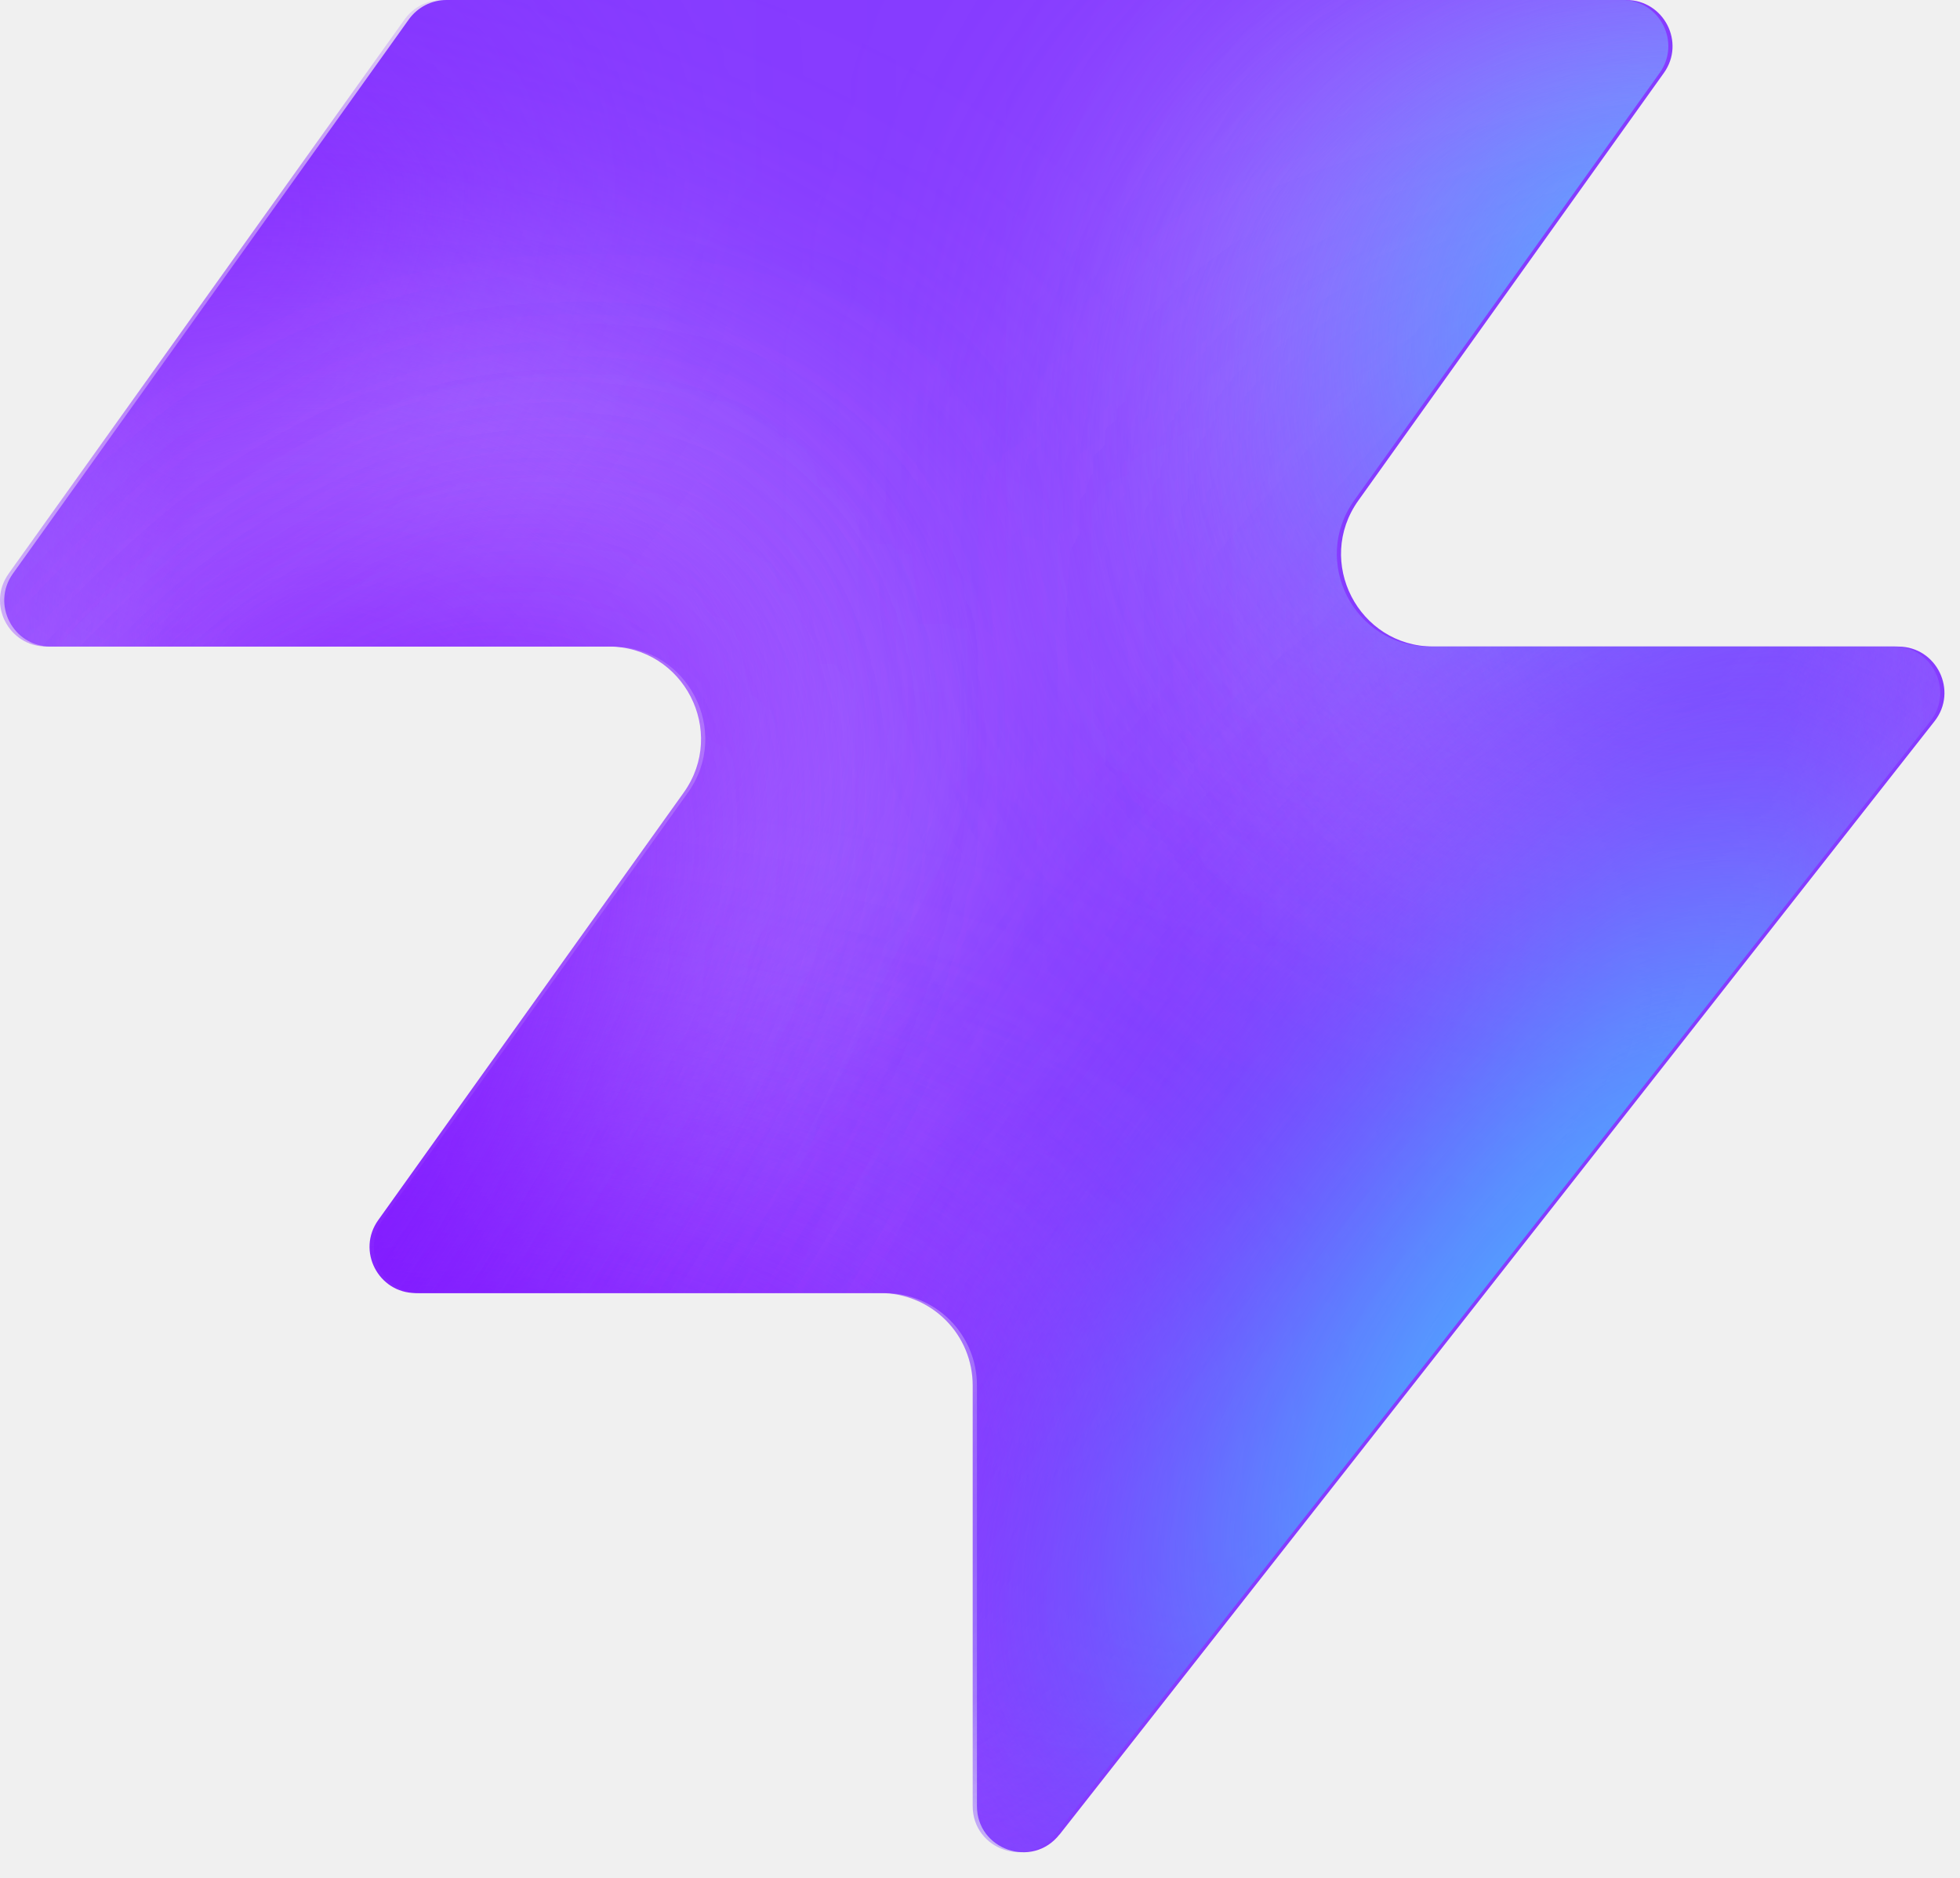
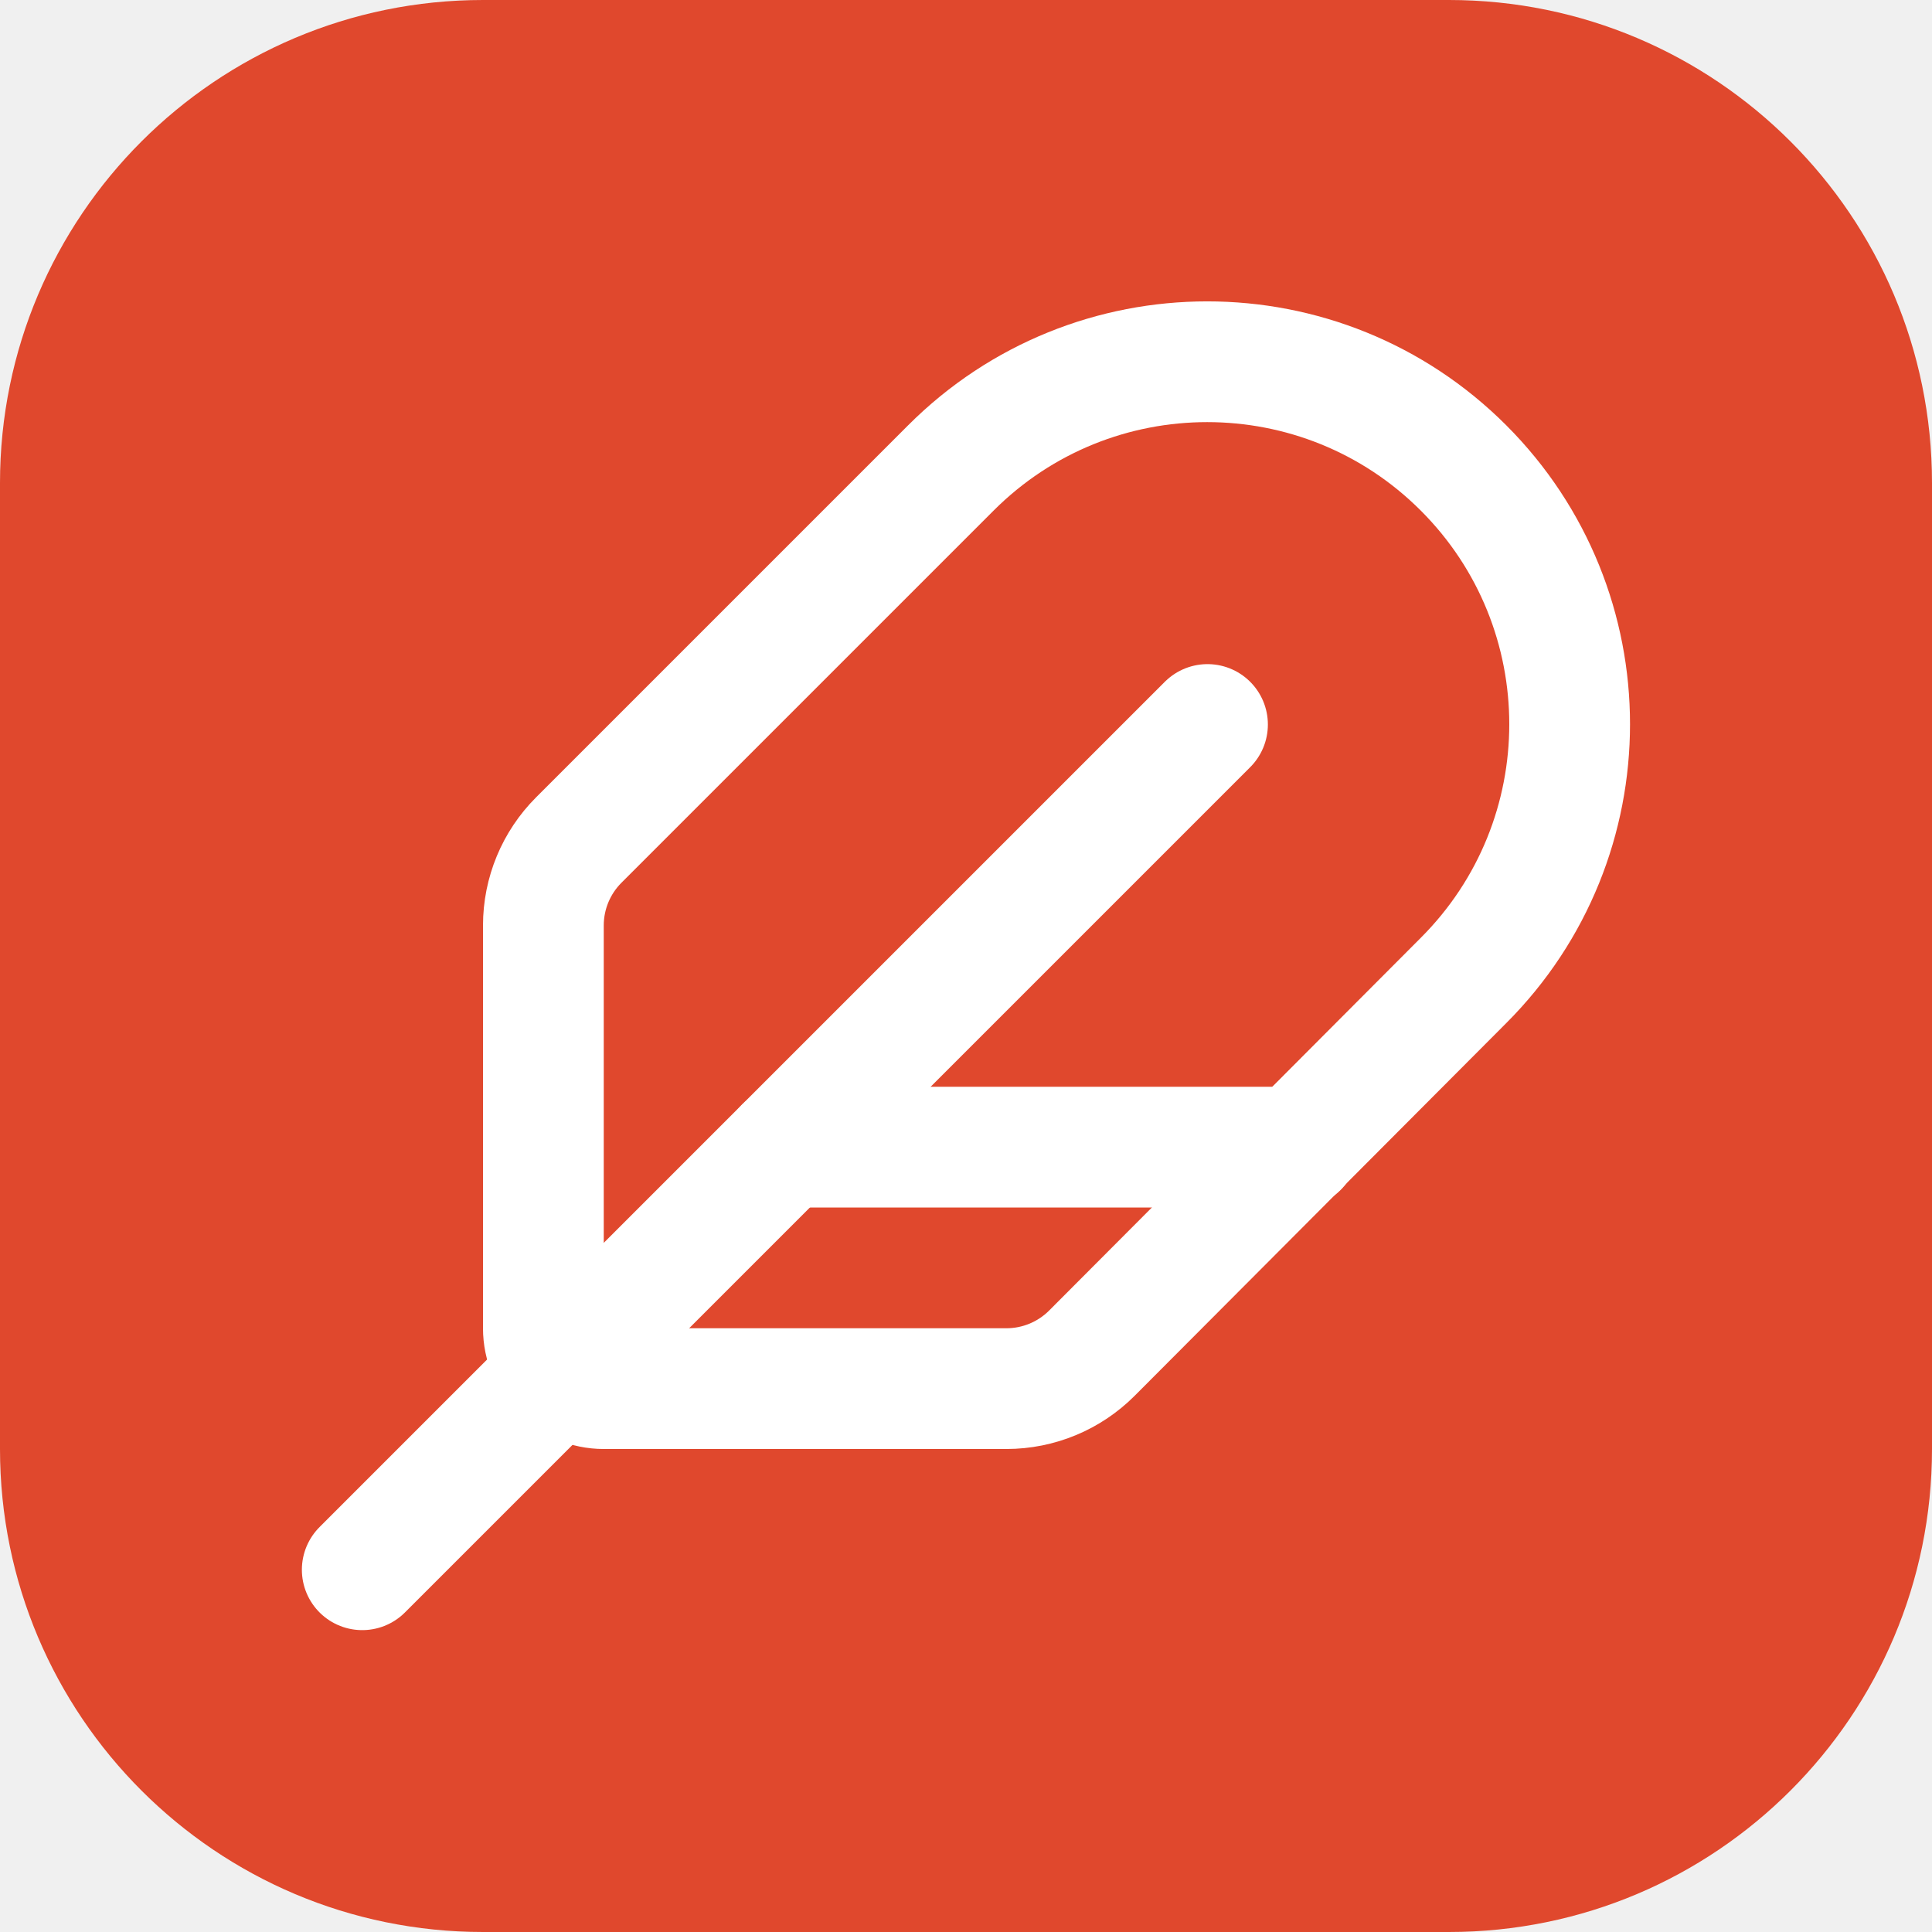
- <svg xmlns="http://www.w3.org/2000/svg" width="48" height="46" fill="none" viewBox="0 0 48 46">
-   <path fill="#863bff" d="M25.946 44.938c-.664.845-2.021.375-2.021-.698V33.937a2.26 2.26 0 0 0-2.262-2.262H10.287c-.92 0-1.456-1.04-.92-1.788l7.48-10.471c1.07-1.497 0-3.578-1.842-3.578H1.237c-.92 0-1.456-1.04-.92-1.788L10.013.474c.214-.297.556-.474.92-.474h28.894c.92 0 1.456 1.04.92 1.788l-7.48 10.471c-1.07 1.498 0 3.579 1.842 3.579h11.377c.943 0 1.473 1.088.89 1.83L25.947 44.94z" style="fill:#863bff;fill:color(display-p3 .525 .23 1);fill-opacity:1" />
-   <mask id="a" width="48" height="46" x="0" y="0" maskUnits="userSpaceOnUse" style="mask-type:alpha">
-     <path fill="#000" d="M25.842 44.938c-.664.844-2.021.375-2.021-.698V33.937a2.26 2.26 0 0 0-2.262-2.262H10.183c-.92 0-1.456-1.04-.92-1.788l7.48-10.471c1.07-1.498 0-3.579-1.842-3.579H1.133c-.92 0-1.456-1.04-.92-1.787L9.91.473c.214-.297.556-.474.92-.474h28.894c.92 0 1.456 1.04.92 1.788l-7.48 10.471c-1.07 1.498 0 3.578 1.842 3.578h11.377c.943 0 1.473 1.088.89 1.832L25.843 44.94z" style="fill:#000;fill-opacity:1" />
-   </mask>
-   <g mask="url(#a)">
-     <g filter="url(#b)">
-       <ellipse cx="5.508" cy="14.704" fill="#ede6ff" rx="5.508" ry="14.704" style="fill:#ede6ff;fill:color(display-p3 .927 .903 1);fill-opacity:1" transform="matrix(.00324 1 1 -.00324 -4.47 31.516)" />
-     </g>
-     <g filter="url(#c)">
-       <ellipse cx="10.399" cy="29.851" fill="#ede6ff" rx="10.399" ry="29.851" style="fill:#ede6ff;fill:color(display-p3 .927 .903 1);fill-opacity:1" transform="matrix(.00324 1 1 -.00324 -39.328 7.883)" />
-     </g>
-     <g filter="url(#d)">
-       <ellipse cx="5.508" cy="30.487" fill="#7e14ff" rx="5.508" ry="30.487" style="fill:#7e14ff;fill:color(display-p3 .492 .077 1);fill-opacity:1" transform="rotate(89.814 -25.913 -14.639)scale(1 -1)" />
-     </g>
-     <g filter="url(#e)">
-       <ellipse cx="5.508" cy="30.599" fill="#7e14ff" rx="5.508" ry="30.599" style="fill:#7e14ff;fill:color(display-p3 .492 .077 1);fill-opacity:1" transform="rotate(89.814 -32.644 -3.334)scale(1 -1)" />
-     </g>
-     <g filter="url(#f)">
-       <ellipse cx="5.508" cy="30.599" fill="#7e14ff" rx="5.508" ry="30.599" style="fill:#7e14ff;fill:color(display-p3 .492 .077 1);fill-opacity:1" transform="matrix(.00324 1 1 -.00324 -34.34 30.47)" />
-     </g>
-     <g filter="url(#g)">
-       <ellipse cx="14.072" cy="22.078" fill="#ede6ff" rx="14.072" ry="22.078" style="fill:#ede6ff;fill:color(display-p3 .927 .903 1);fill-opacity:1" transform="rotate(93.35 24.506 48.493)scale(-1 1)" />
-     </g>
-     <g filter="url(#h)">
-       <ellipse cx="3.47" cy="21.501" fill="#7e14ff" rx="3.47" ry="21.501" style="fill:#7e14ff;fill:color(display-p3 .492 .077 1);fill-opacity:1" transform="rotate(89.009 28.708 47.59)scale(-1 1)" />
-     </g>
-     <g filter="url(#i)">
-       <ellipse cx="3.47" cy="21.501" fill="#7e14ff" rx="3.47" ry="21.501" style="fill:#7e14ff;fill:color(display-p3 .492 .077 1);fill-opacity:1" transform="rotate(89.009 28.708 47.59)scale(-1 1)" />
-     </g>
-     <g filter="url(#j)">
-       <ellipse cx=".387" cy="8.972" fill="#7e14ff" rx="4.407" ry="29.108" style="fill:#7e14ff;fill:color(display-p3 .492 .077 1);fill-opacity:1" transform="rotate(39.51 .387 8.972)" />
-     </g>
-     <g filter="url(#k)">
-       <ellipse cx="47.523" cy="-6.092" fill="#7e14ff" rx="4.407" ry="29.108" style="fill:#7e14ff;fill:color(display-p3 .492 .077 1);fill-opacity:1" transform="rotate(37.892 47.523 -6.092)" />
-     </g>
-     <g filter="url(#l)">
-       <ellipse cx="41.412" cy="6.333" fill="#47bfff" rx="5.971" ry="9.665" style="fill:#47bfff;fill:color(display-p3 .28 .748 1);fill-opacity:1" transform="rotate(37.892 41.412 6.333)" />
-     </g>
-     <g filter="url(#m)">
-       <ellipse cx="-1.879" cy="38.332" fill="#7e14ff" rx="4.407" ry="29.108" style="fill:#7e14ff;fill:color(display-p3 .492 .077 1);fill-opacity:1" transform="rotate(37.892 -1.88 38.332)" />
-     </g>
-     <g filter="url(#n)">
-       <ellipse cx="-1.879" cy="38.332" fill="#7e14ff" rx="4.407" ry="29.108" style="fill:#7e14ff;fill:color(display-p3 .492 .077 1);fill-opacity:1" transform="rotate(37.892 -1.88 38.332)" />
-     </g>
-     <g filter="url(#o)">
-       <ellipse cx="35.651" cy="29.907" fill="#7e14ff" rx="4.407" ry="29.108" style="fill:#7e14ff;fill:color(display-p3 .492 .077 1);fill-opacity:1" transform="rotate(37.892 35.651 29.907)" />
-     </g>
-     <g filter="url(#p)">
-       <ellipse cx="38.418" cy="32.4" fill="#47bfff" rx="5.971" ry="15.297" style="fill:#47bfff;fill:color(display-p3 .28 .748 1);fill-opacity:1" transform="rotate(37.892 38.418 32.4)" />
-     </g>
+ <svg xmlns="http://www.w3.org/2000/svg" width="32" height="32" viewBox="0 0 32 32" fill="none">
+   <rect width="32" height="32" rx="8" fill="#e0482d" style="fill: oklch(0.585 0.196 30)" />
+   <g transform="translate(4 4)" stroke="#ffffff" stroke-width="2" stroke-linecap="round" stroke-linejoin="round">
+     <path d="M12.67 19a2 2 0 0 0 1.416-.588l6.154-6.172a6 6 0 0 0-8.49-8.49L5.586 9.914A2 2 0 0 0 5 11.328V18a1 1 0 0 0 1 1z" />
+     <path d="M16 8 2 22" />
+     <path d="M17.5 15H9" />
  </g>
-   <defs>
-     <filter id="b" width="60.045" height="41.654" x="-19.77" y="16.149" color-interpolation-filters="sRGB" filterUnits="userSpaceOnUse">
-       <feFlood flood-opacity="0" result="BackgroundImageFix" />
-       <feBlend in="SourceGraphic" in2="BackgroundImageFix" result="shape" />
-       <feGaussianBlur result="effect1_foregroundBlur_2002_17158" stdDeviation="7.659" />
-     </filter>
-     <filter id="c" width="90.34" height="51.437" x="-54.613" y="-7.533" color-interpolation-filters="sRGB" filterUnits="userSpaceOnUse">
-       <feFlood flood-opacity="0" result="BackgroundImageFix" />
-       <feBlend in="SourceGraphic" in2="BackgroundImageFix" result="shape" />
-       <feGaussianBlur result="effect1_foregroundBlur_2002_17158" stdDeviation="7.659" />
-     </filter>
-     <filter id="d" width="79.355" height="29.4" x="-49.64" y="2.03" color-interpolation-filters="sRGB" filterUnits="userSpaceOnUse">
-       <feFlood flood-opacity="0" result="BackgroundImageFix" />
-       <feBlend in="SourceGraphic" in2="BackgroundImageFix" result="shape" />
-       <feGaussianBlur result="effect1_foregroundBlur_2002_17158" stdDeviation="4.596" />
-     </filter>
-     <filter id="e" width="79.579" height="29.4" x="-45.045" y="20.029" color-interpolation-filters="sRGB" filterUnits="userSpaceOnUse">
-       <feFlood flood-opacity="0" result="BackgroundImageFix" />
-       <feBlend in="SourceGraphic" in2="BackgroundImageFix" result="shape" />
-       <feGaussianBlur result="effect1_foregroundBlur_2002_17158" stdDeviation="4.596" />
-     </filter>
-     <filter id="f" width="79.579" height="29.4" x="-43.513" y="21.178" color-interpolation-filters="sRGB" filterUnits="userSpaceOnUse">
-       <feFlood flood-opacity="0" result="BackgroundImageFix" />
-       <feBlend in="SourceGraphic" in2="BackgroundImageFix" result="shape" />
-       <feGaussianBlur result="effect1_foregroundBlur_2002_17158" stdDeviation="4.596" />
-     </filter>
-     <filter id="g" width="74.749" height="58.852" x="15.756" y="-17.901" color-interpolation-filters="sRGB" filterUnits="userSpaceOnUse">
-       <feFlood flood-opacity="0" result="BackgroundImageFix" />
-       <feBlend in="SourceGraphic" in2="BackgroundImageFix" result="shape" />
-       <feGaussianBlur result="effect1_foregroundBlur_2002_17158" stdDeviation="7.659" />
-     </filter>
-     <filter id="h" width="61.377" height="25.362" x="23.548" y="2.284" color-interpolation-filters="sRGB" filterUnits="userSpaceOnUse">
-       <feFlood flood-opacity="0" result="BackgroundImageFix" />
-       <feBlend in="SourceGraphic" in2="BackgroundImageFix" result="shape" />
-       <feGaussianBlur result="effect1_foregroundBlur_2002_17158" stdDeviation="4.596" />
-     </filter>
-     <filter id="i" width="61.377" height="25.362" x="23.548" y="2.284" color-interpolation-filters="sRGB" filterUnits="userSpaceOnUse">
-       <feFlood flood-opacity="0" result="BackgroundImageFix" />
-       <feBlend in="SourceGraphic" in2="BackgroundImageFix" result="shape" />
-       <feGaussianBlur result="effect1_foregroundBlur_2002_17158" stdDeviation="4.596" />
-     </filter>
-     <filter id="j" width="56.045" height="63.649" x="-27.636" y="-22.853" color-interpolation-filters="sRGB" filterUnits="userSpaceOnUse">
-       <feFlood flood-opacity="0" result="BackgroundImageFix" />
-       <feBlend in="SourceGraphic" in2="BackgroundImageFix" result="shape" />
-       <feGaussianBlur result="effect1_foregroundBlur_2002_17158" stdDeviation="4.596" />
-     </filter>
-     <filter id="k" width="54.814" height="64.646" x="20.116" y="-38.415" color-interpolation-filters="sRGB" filterUnits="userSpaceOnUse">
-       <feFlood flood-opacity="0" result="BackgroundImageFix" />
-       <feBlend in="SourceGraphic" in2="BackgroundImageFix" result="shape" />
-       <feGaussianBlur result="effect1_foregroundBlur_2002_17158" stdDeviation="4.596" />
-     </filter>
-     <filter id="l" width="33.541" height="35.313" x="24.641" y="-11.323" color-interpolation-filters="sRGB" filterUnits="userSpaceOnUse">
-       <feFlood flood-opacity="0" result="BackgroundImageFix" />
-       <feBlend in="SourceGraphic" in2="BackgroundImageFix" result="shape" />
-       <feGaussianBlur result="effect1_foregroundBlur_2002_17158" stdDeviation="4.596" />
-     </filter>
-     <filter id="m" width="54.814" height="64.646" x="-29.286" y="6.009" color-interpolation-filters="sRGB" filterUnits="userSpaceOnUse">
-       <feFlood flood-opacity="0" result="BackgroundImageFix" />
-       <feBlend in="SourceGraphic" in2="BackgroundImageFix" result="shape" />
-       <feGaussianBlur result="effect1_foregroundBlur_2002_17158" stdDeviation="4.596" />
-     </filter>
-     <filter id="n" width="54.814" height="64.646" x="-29.286" y="6.009" color-interpolation-filters="sRGB" filterUnits="userSpaceOnUse">
-       <feFlood flood-opacity="0" result="BackgroundImageFix" />
-       <feBlend in="SourceGraphic" in2="BackgroundImageFix" result="shape" />
-       <feGaussianBlur result="effect1_foregroundBlur_2002_17158" stdDeviation="4.596" />
-     </filter>
-     <filter id="o" width="54.814" height="64.646" x="8.244" y="-2.416" color-interpolation-filters="sRGB" filterUnits="userSpaceOnUse">
-       <feFlood flood-opacity="0" result="BackgroundImageFix" />
-       <feBlend in="SourceGraphic" in2="BackgroundImageFix" result="shape" />
-       <feGaussianBlur result="effect1_foregroundBlur_2002_17158" stdDeviation="4.596" />
-     </filter>
-     <filter id="p" width="39.409" height="43.623" x="18.713" y="10.588" color-interpolation-filters="sRGB" filterUnits="userSpaceOnUse">
-       <feFlood flood-opacity="0" result="BackgroundImageFix" />
-       <feBlend in="SourceGraphic" in2="BackgroundImageFix" result="shape" />
-       <feGaussianBlur result="effect1_foregroundBlur_2002_17158" stdDeviation="4.596" />
-     </filter>
-   </defs>
</svg>
